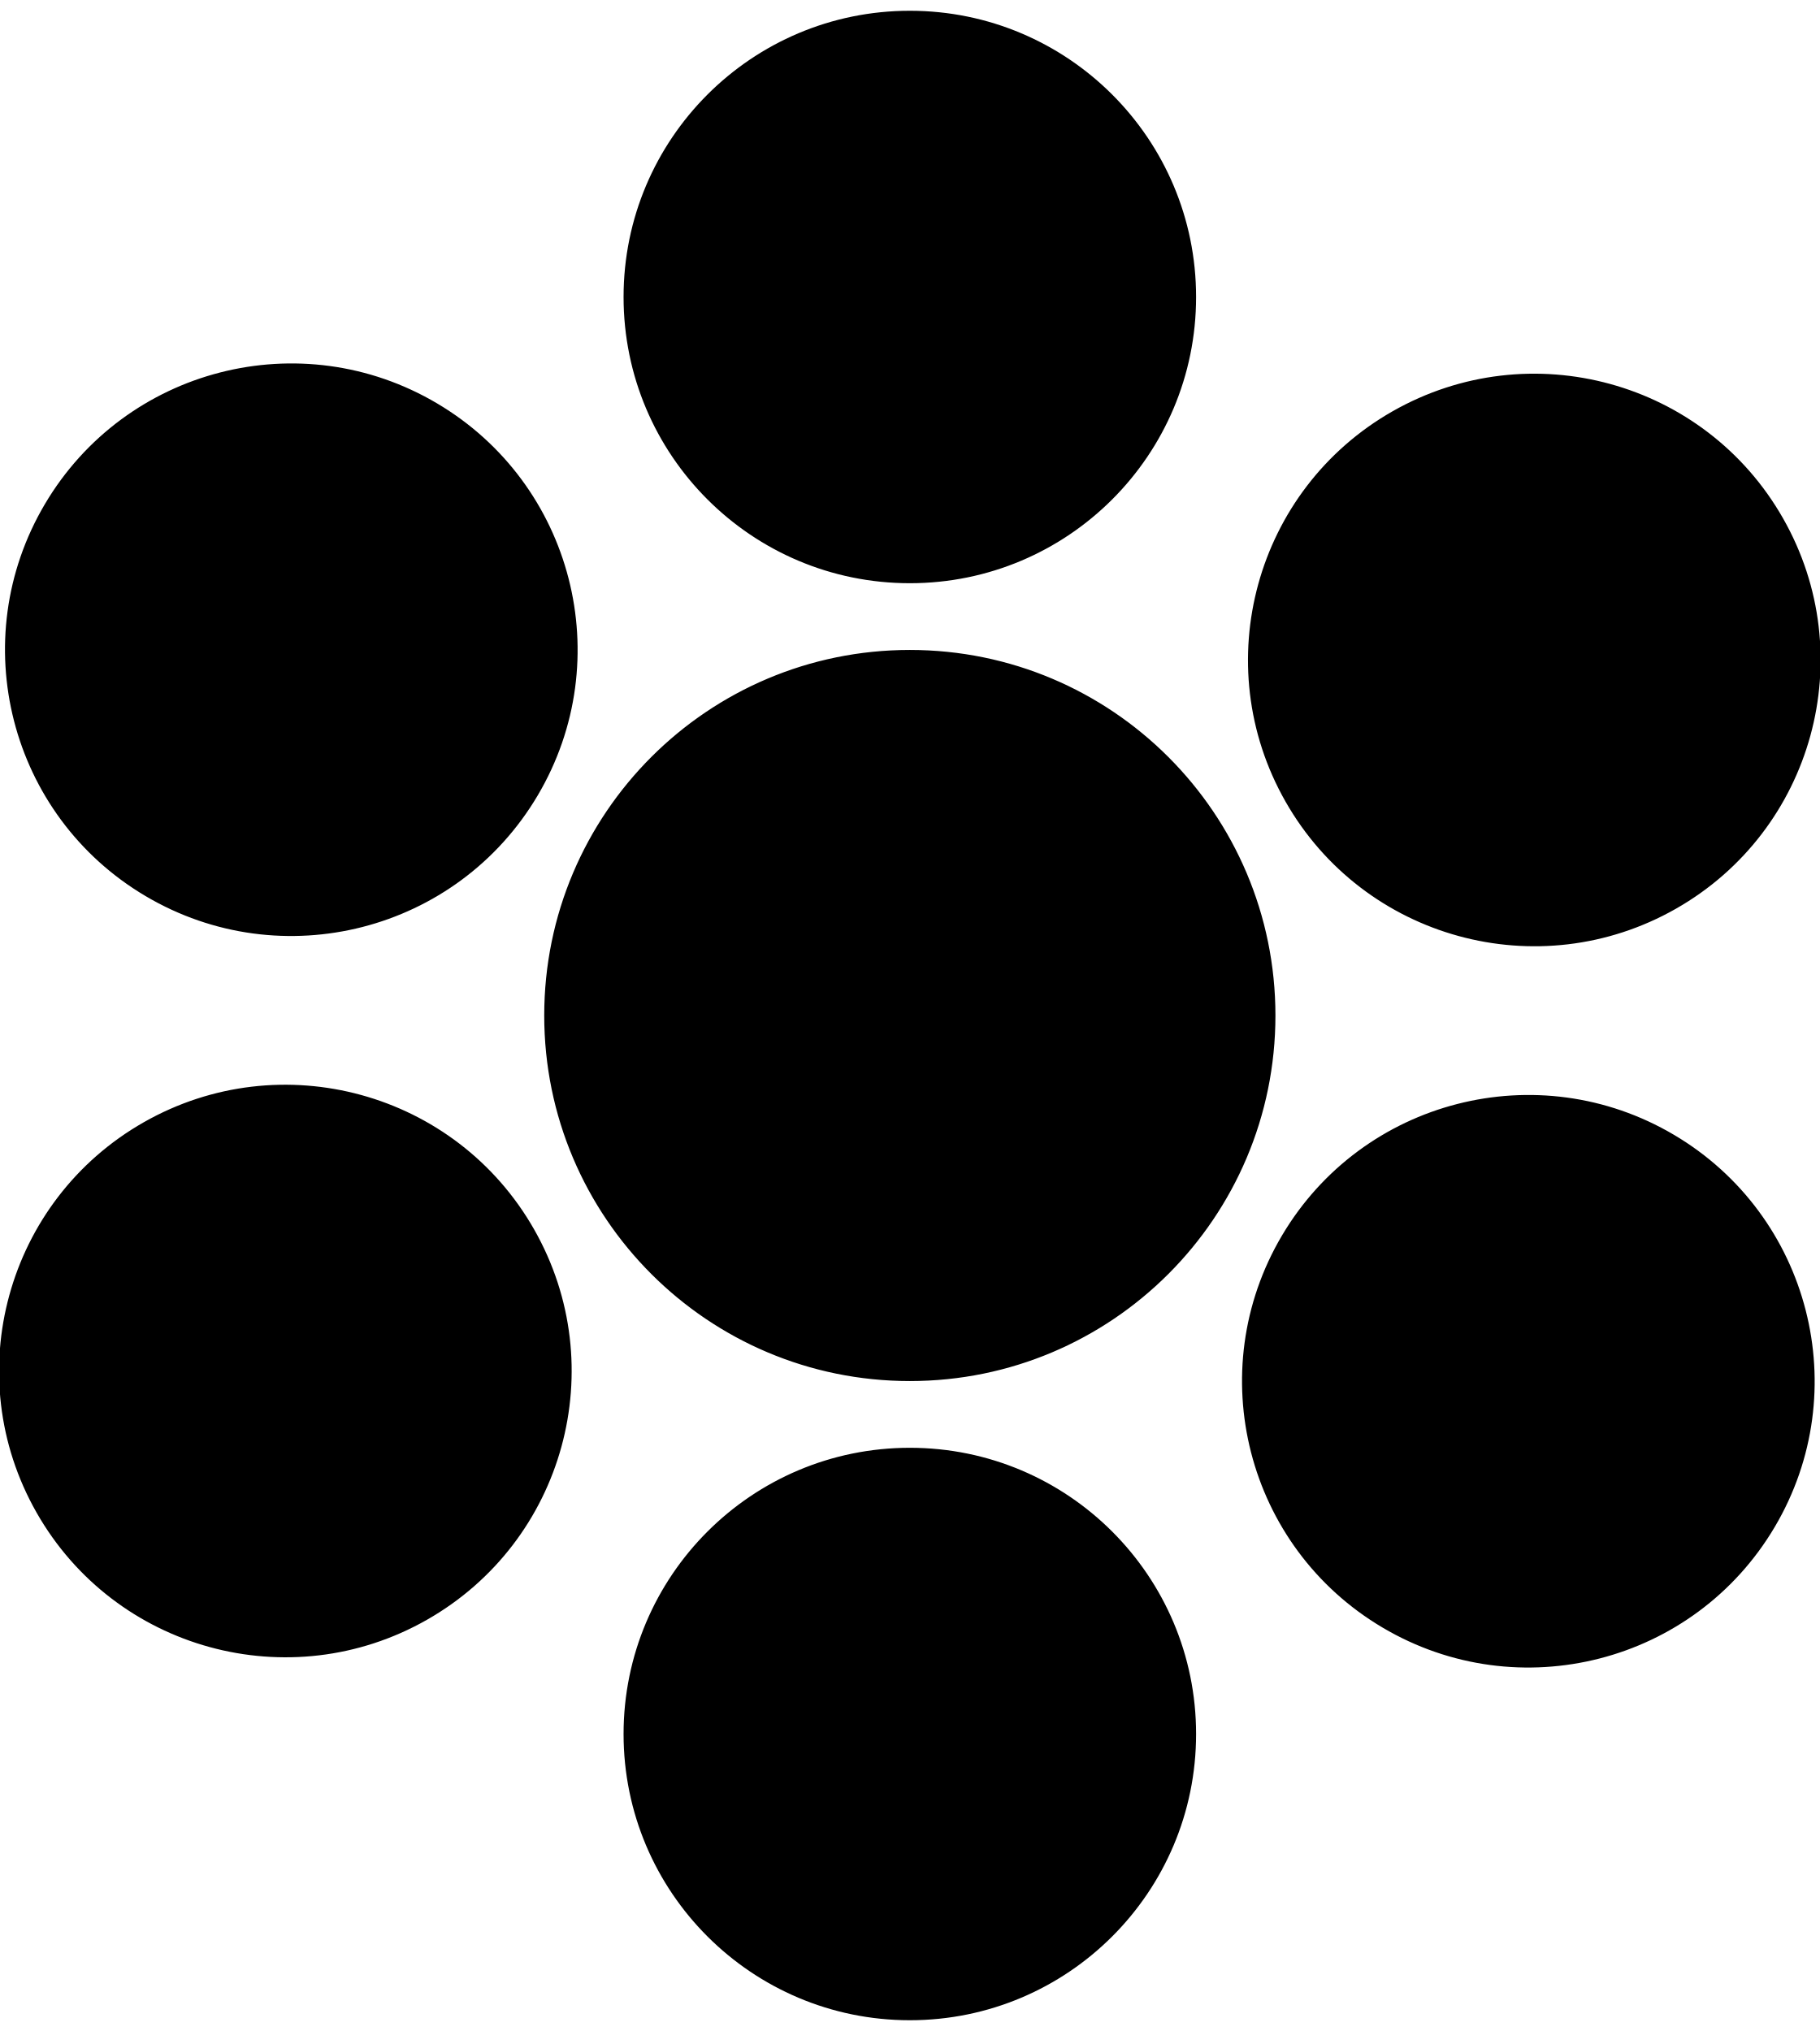
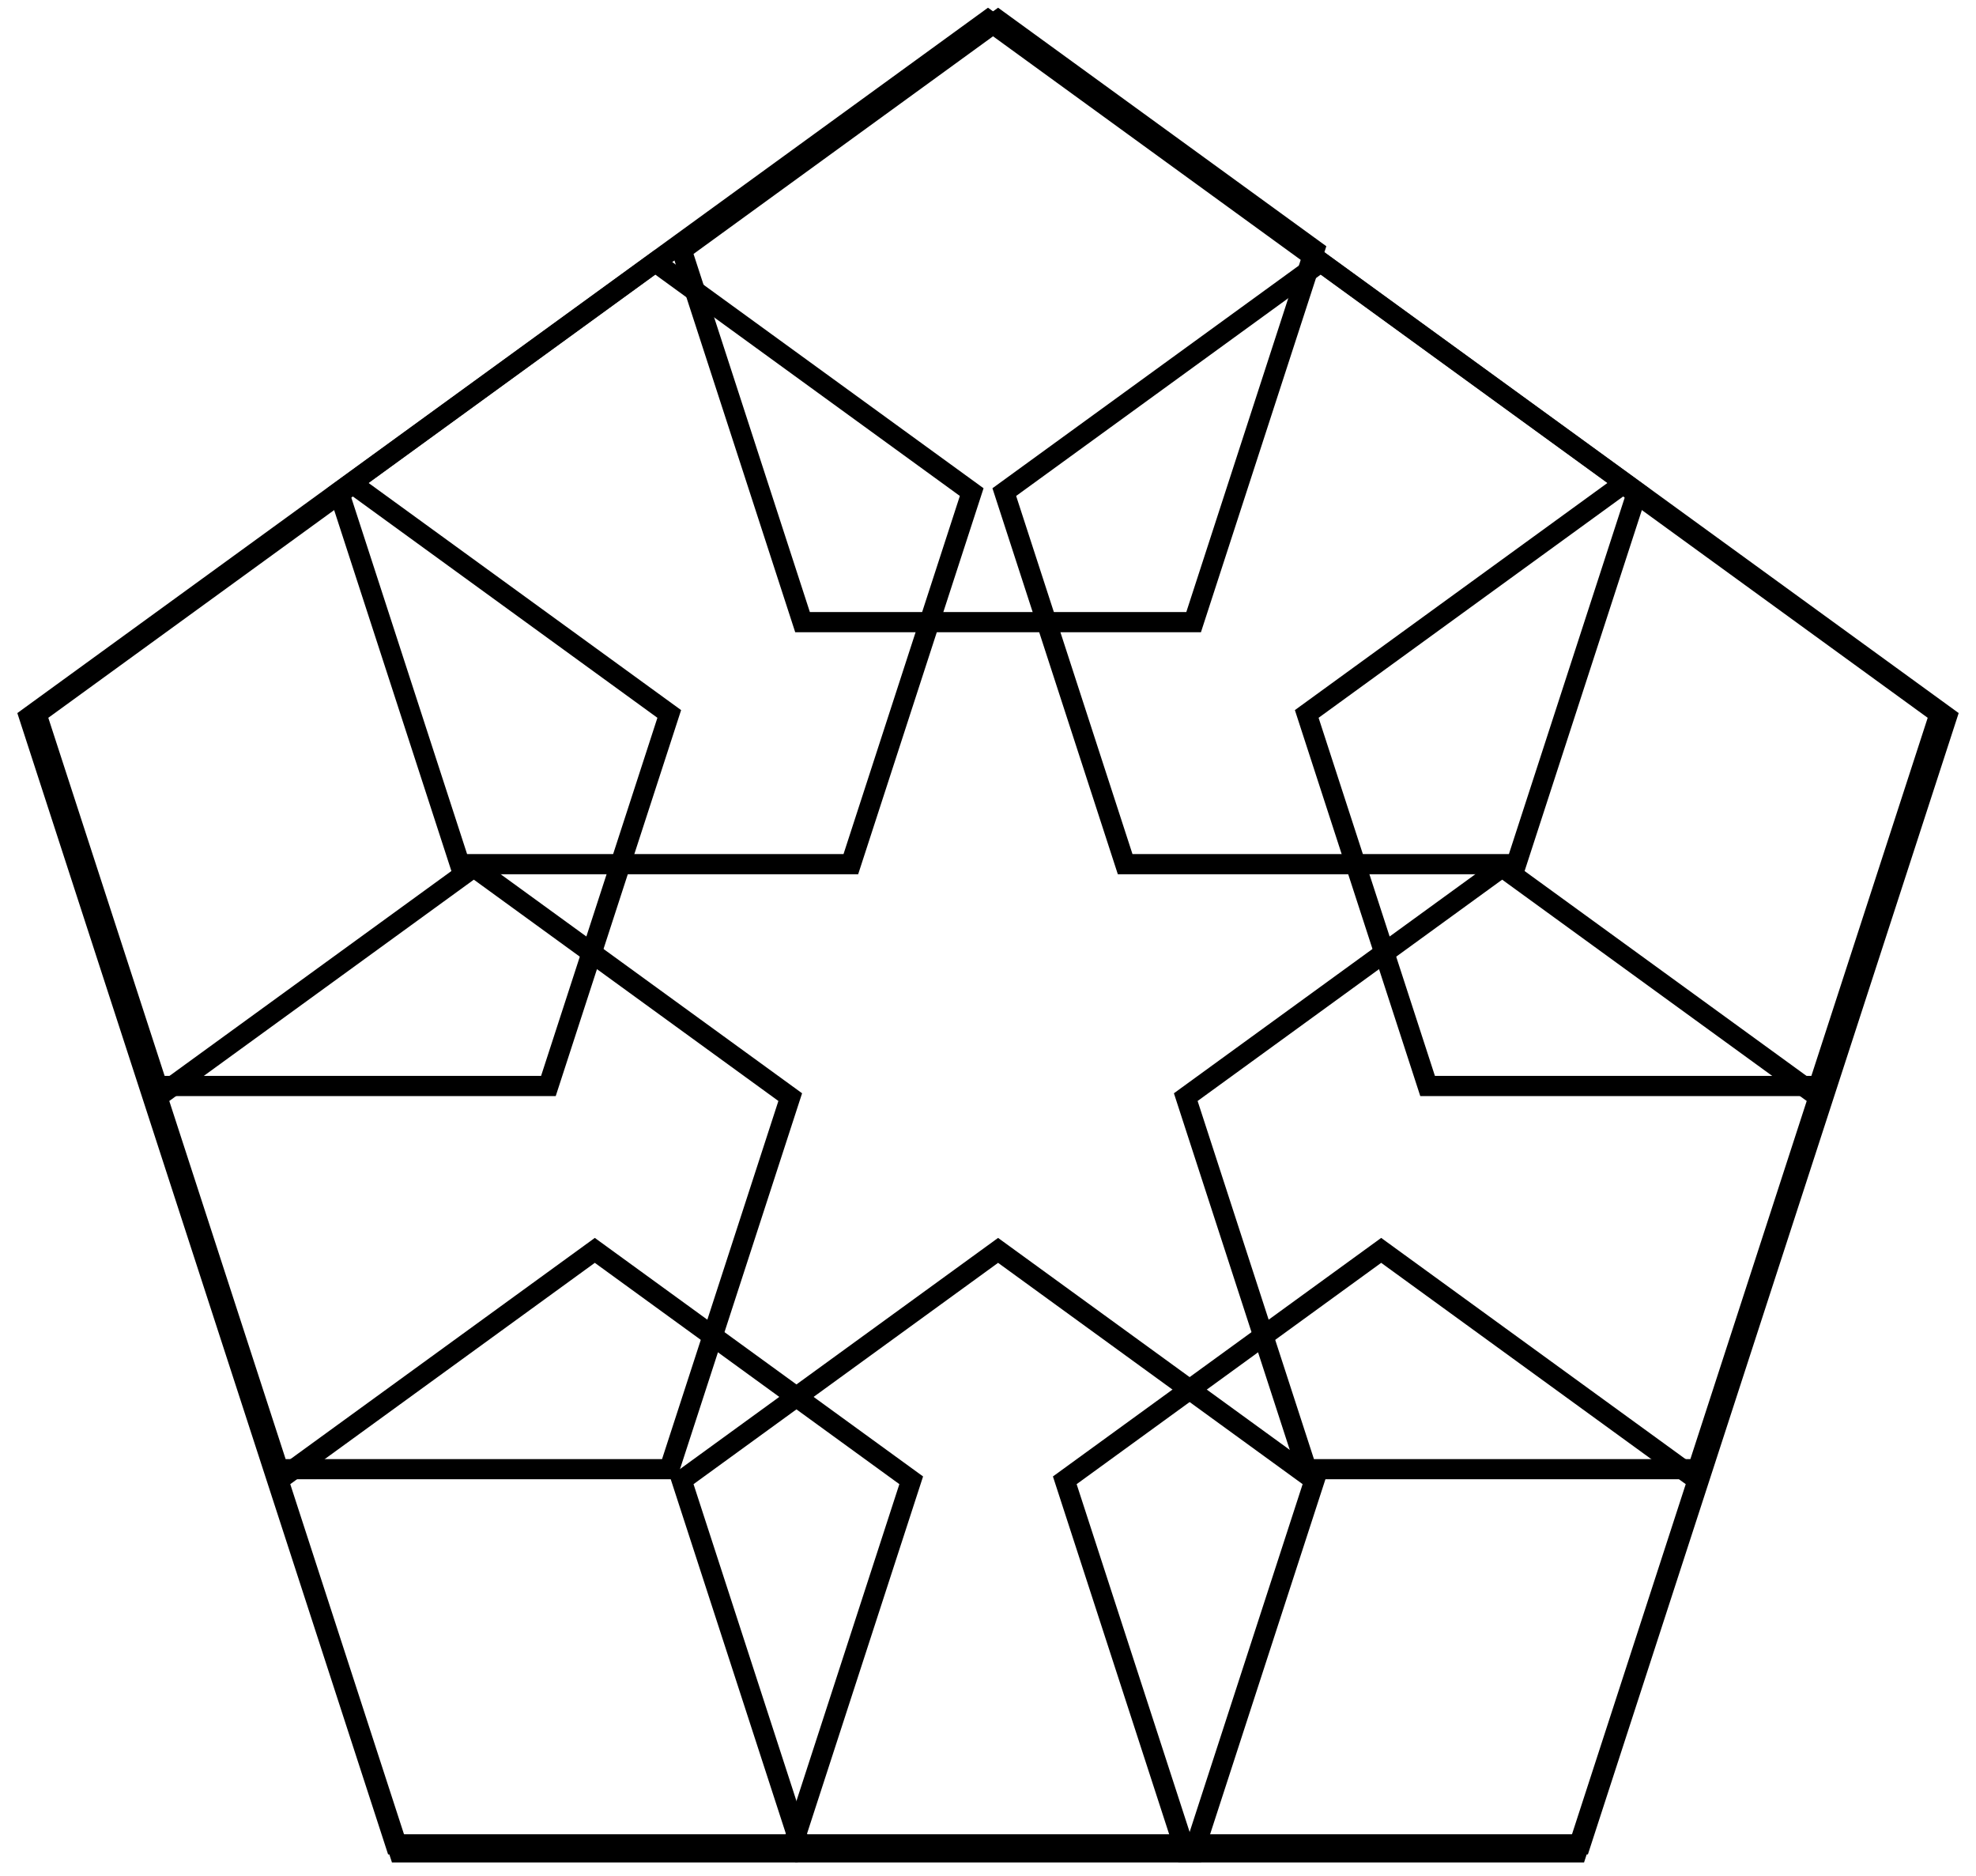
- <svg xmlns="http://www.w3.org/2000/svg" width="86" height="96" viewBox="0 0 86 96">
-   <path d="M44,68.433 C36.527,68.433 30.471,74.491 30.471,81.962 C30.471,89.435 36.528,95.491 44,95.491 C51.472,95.491 57.529,89.434 57.529,81.962 C57.529,74.49 51.473,68.433 44,68.433 Z M44,27.567 C51.473,27.567 57.529,21.51 57.529,14.038 C57.529,6.566 51.472,0.509 44,0.509 C36.528,0.509 30.471,6.566 30.471,14.038 C30.471,21.511 36.527,27.567 44,27.567 Z M80.207,42.953 C86.701,39.256 88.968,30.995 85.27,24.501 C81.574,18.007 73.314,15.741 66.819,19.438 C60.327,23.135 58.058,31.396 61.756,37.89 C65.454,44.384 73.715,46.65 80.207,42.953 Z M7.793,53.047 C1.3,56.744 -0.967,65.006 2.73,71.499 C6.426,77.992 14.688,80.259 21.18,76.562 C27.674,72.865 29.941,64.605 26.243,58.11 C22.548,51.616 14.286,49.35 7.793,53.047 Z M44,30.721 C34.457,30.721 26.721,38.456 26.721,48 C26.721,57.544 34.457,65.279 44,65.279 C53.544,65.279 61.279,57.544 61.279,48 C61.279,38.456 53.544,30.721 44,30.721 Z M7.881,42.356 C14.312,46.16 22.61,44.03 26.413,37.598 C30.217,31.165 28.086,22.869 21.655,19.066 C15.223,15.261 6.926,17.392 3.123,23.825 C-0.682,30.256 1.448,38.552 7.881,42.356 Z M80.119,53.643 C73.687,49.839 65.391,51.97 61.587,58.402 C57.782,64.833 59.913,73.131 66.345,76.933 C72.776,80.738 81.074,78.608 84.877,72.175 C88.682,65.743 86.551,57.447 80.119,53.643 Z" transform="translate(-1)" />
+ <svg xmlns="http://www.w3.org/2000/svg" width="98px" height="93px" viewBox="0 0 98 93" version="1.1">
+   <defs />
+   <g id="Page-1" stroke="none" stroke-width="1" fill="none" fill-rule="evenodd">
+     <g id="Group" transform="translate(-1, 1)" fill-rule="nonzero" stroke="#000000">
+       <polygon id="Polygon" points="50 0 97.553 34.549 79.389 90.451 20.611 90.451 2.447 34.549" />
+       <polygon id="Polygon" points="50.5 0 66.192 11.401 60.198 29.849 40.802 29.849 34.808 11.401" />
+       <polygon id="Polygon" points="66.5 12 82.192 23.401 76.198 41.849 56.802 41.849 50.808 23.401" />
+       <polygon id="Polygon" points="69.5 61 85.192 72.401 79.198 90.849 59.802 90.849 53.808 72.401" />
+       <polygon id="Polygon" points="75.5 42 91.192 53.401 85.198 71.849 65.802 71.849 59.808 53.401" />
+       <polygon id="Polygon" points="81.5 23 97.192 34.401 91.198 52.849 71.802 52.849 65.808 34.401" />
+       <polygon id="Polygon" points="24.5 42 40.192 53.401 34.198 71.849 14.802 71.849 8.808 53.401" />
+       <polygon id="Polygon" points="30.5 61 46.192 72.401 40.198 90.849 20.802 90.849 14.808 72.401" />
+       <polygon id="Polygon" points="50.5 61 66.192 72.401 60.198 90.849 40.802 90.849 34.808 72.401" />
+       <polygon id="Polygon" points="33.5 12 49.192 23.401 43.198 41.849 23.802 41.849 17.808 23.401" />
+       <polygon id="Polygon" points="18.5 23 34.192 34.401 28.198 52.849 8.802 52.849 2.808 34.401" />
+     </g>
+   </g>
</svg>
